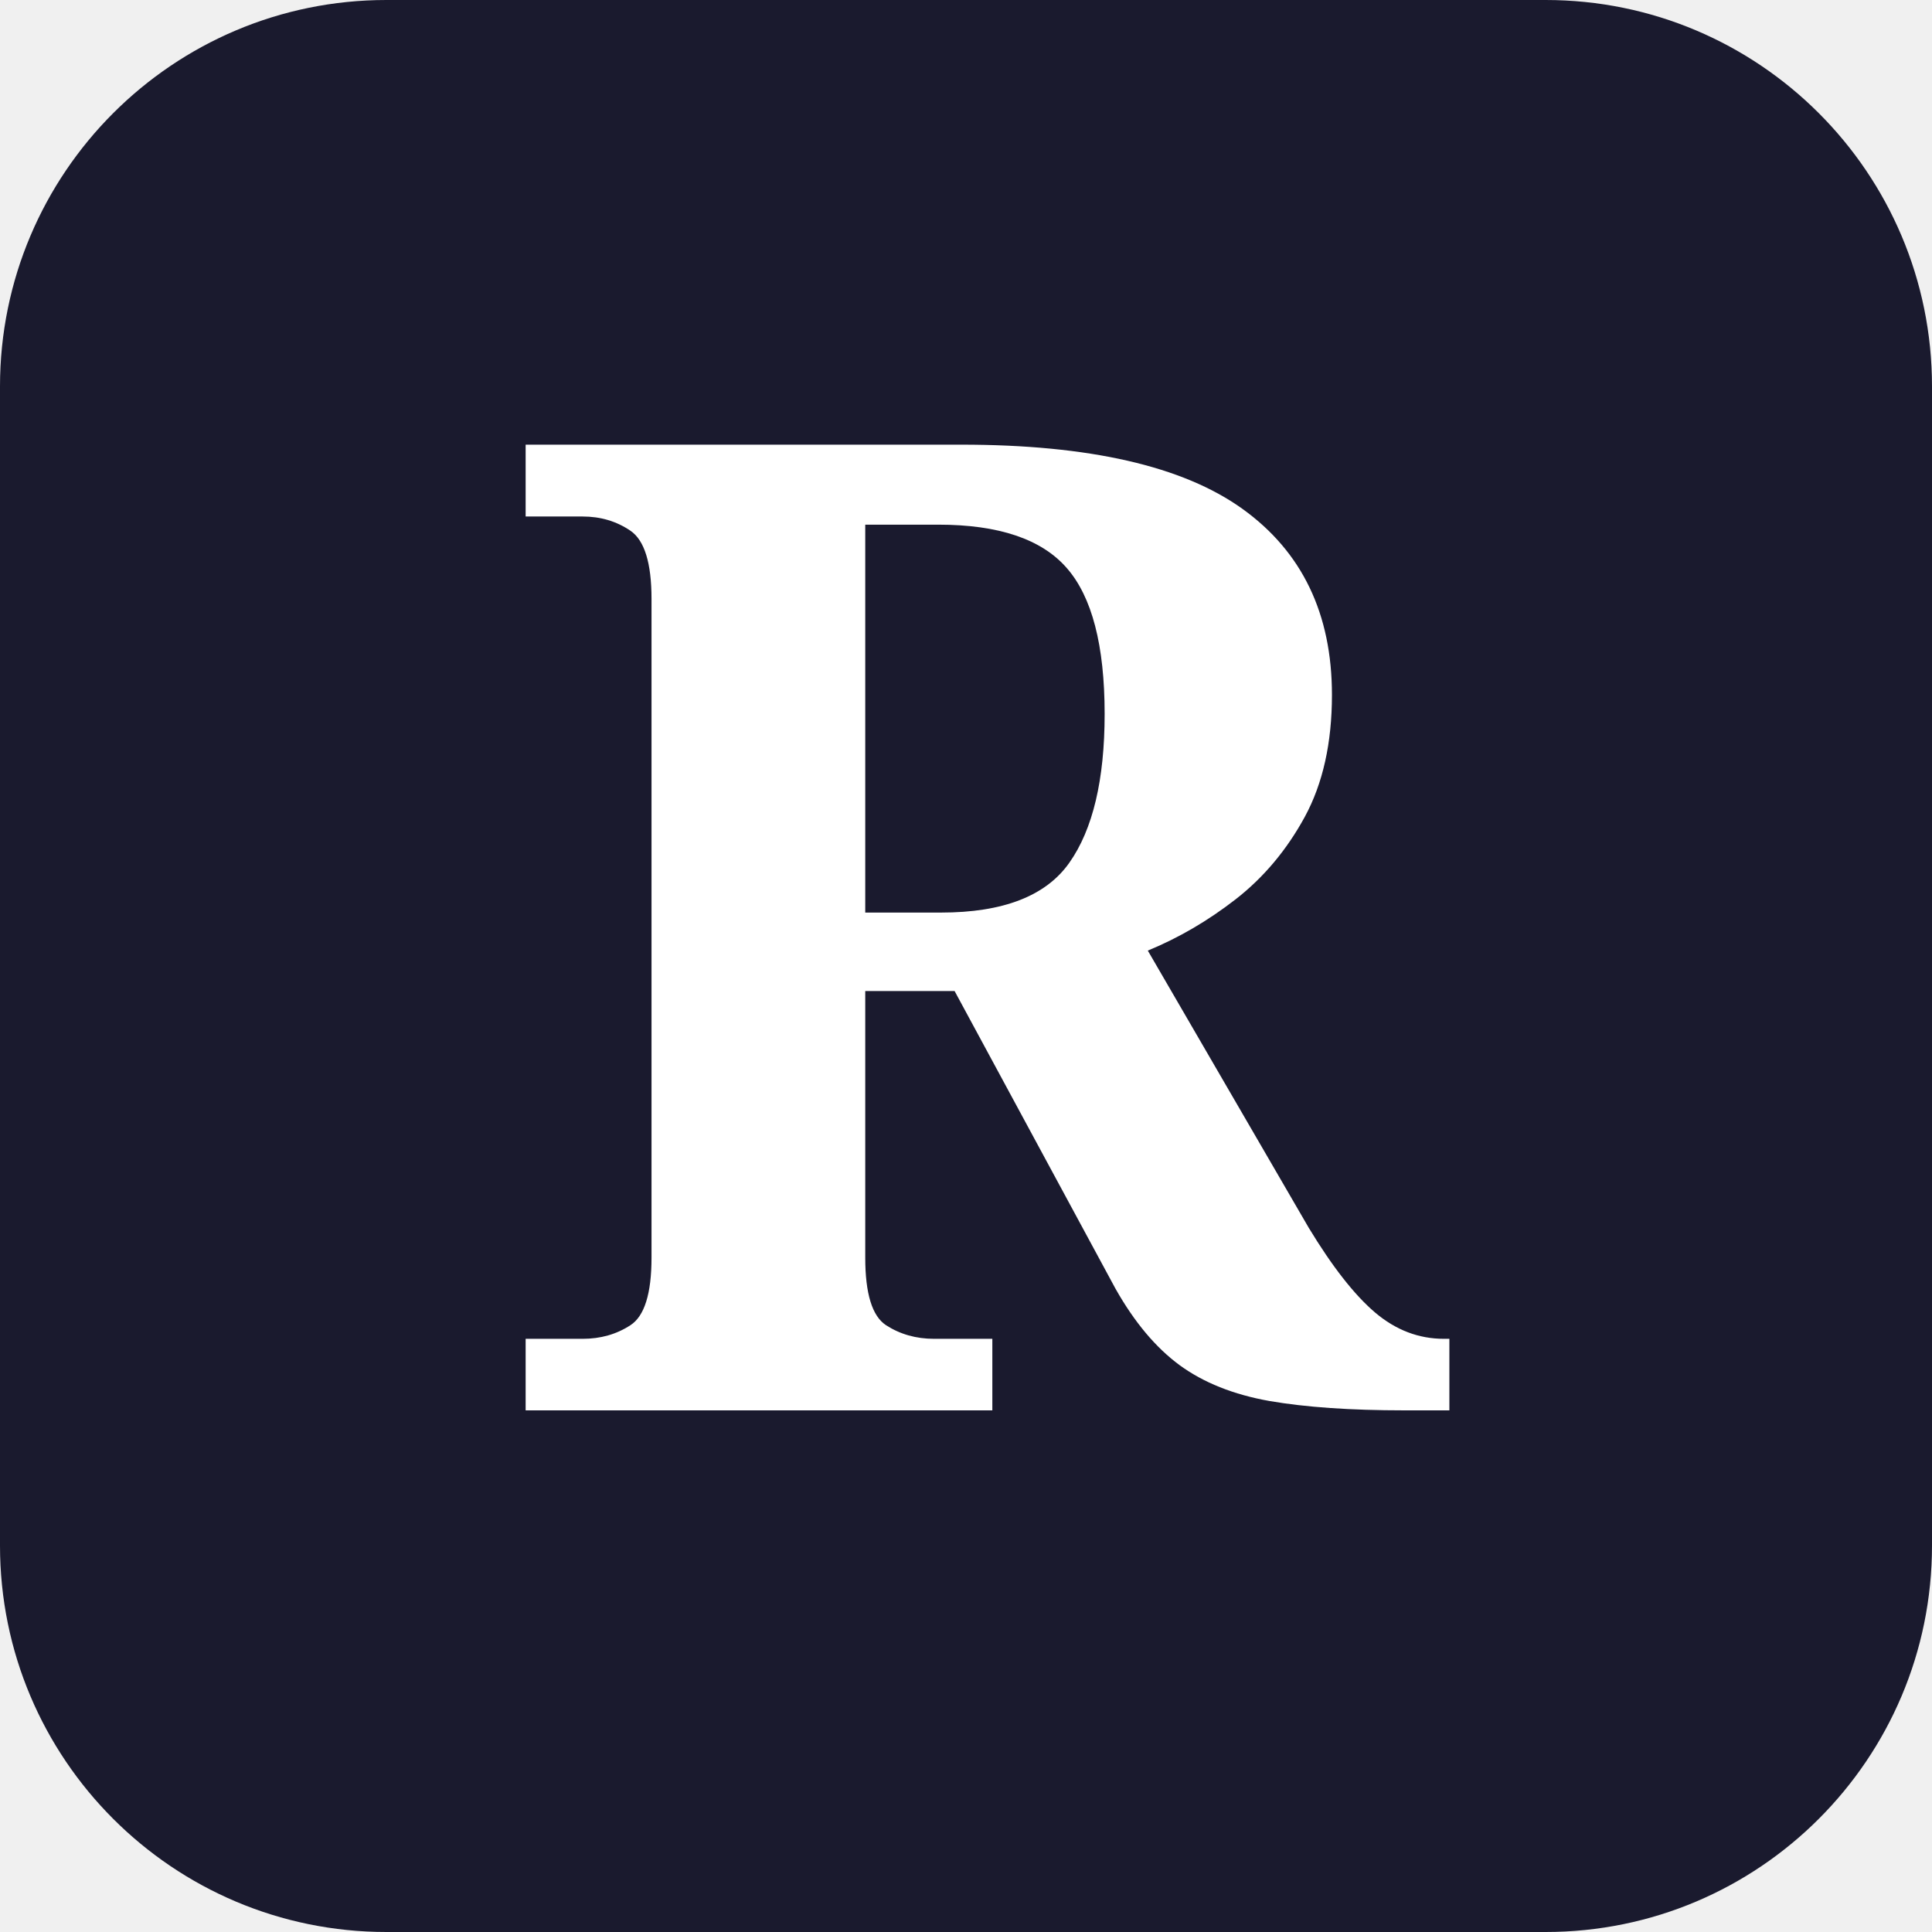
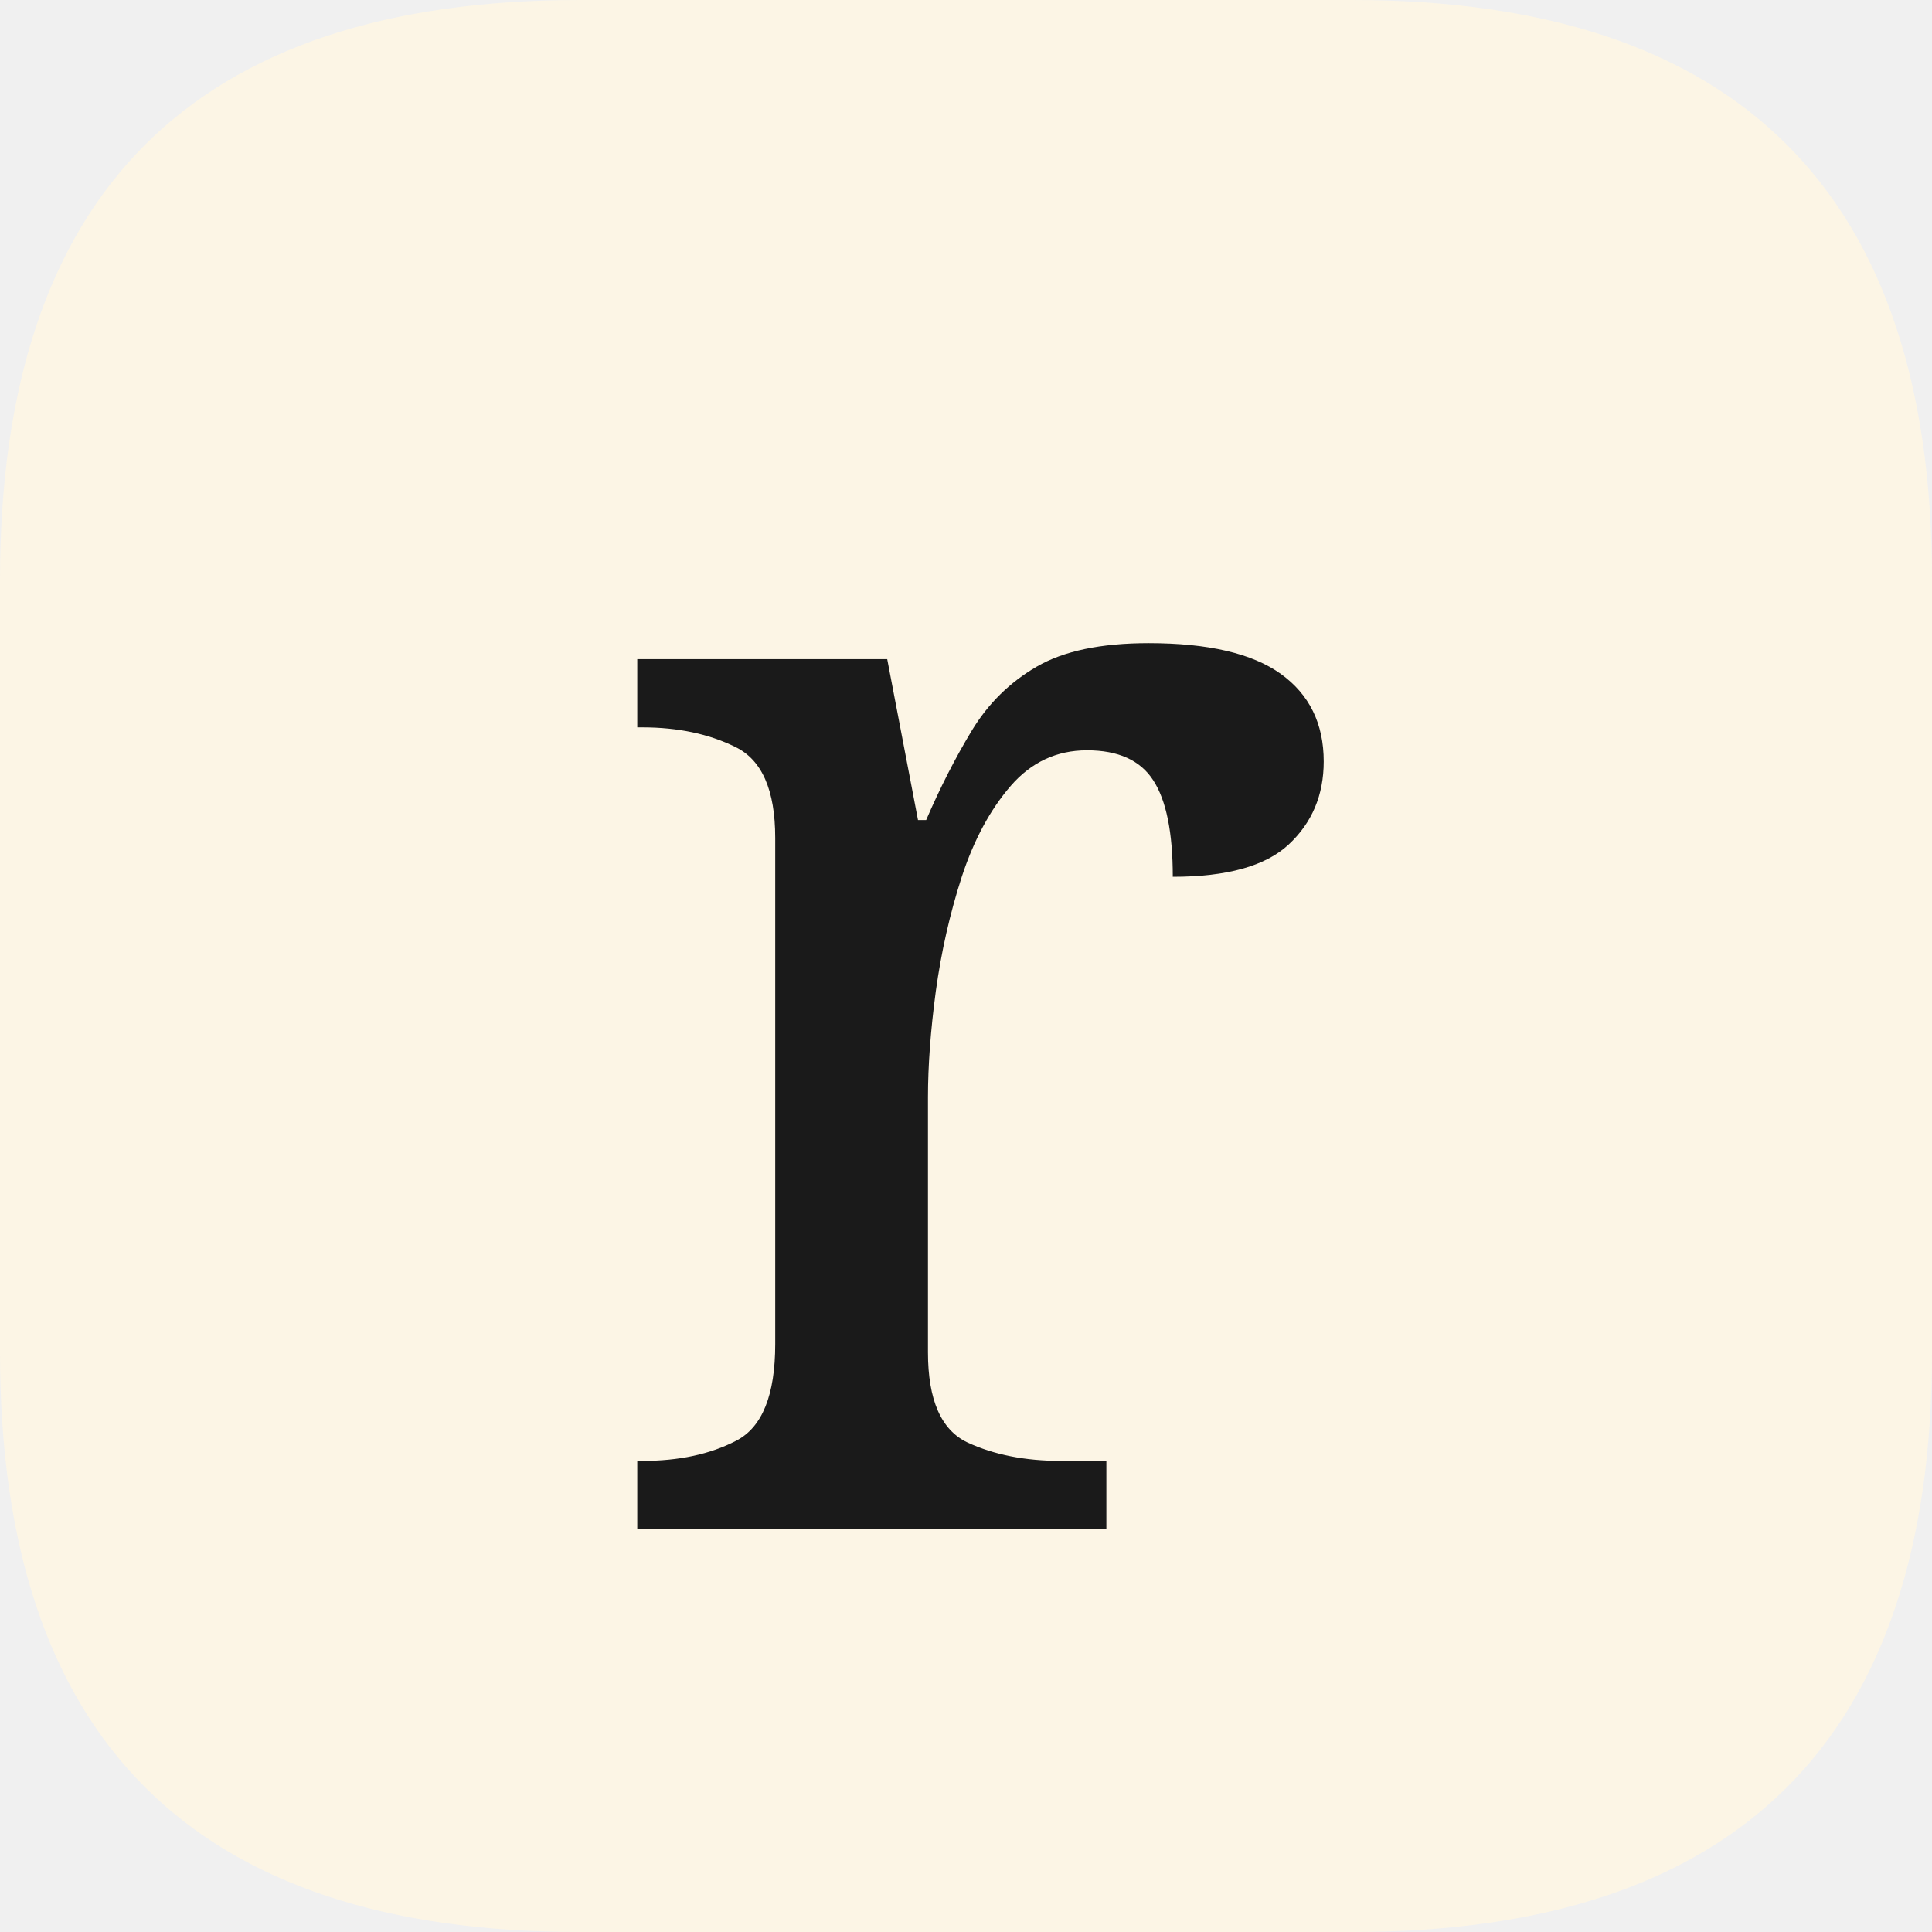
<svg xmlns="http://www.w3.org/2000/svg" viewBox="0 0 100 100">
  <style>
-     .bg { fill: #1a1a2e; }
-     .text { fill: #ffffff; font-family: 'IBM Plex Serif', serif; }
+     .bg { fill: #fcf5e5; }
+     .text { fill: #1a1a1a; font-family: "IBM Plex Serif", Georgia, serif; }
    @media (prefers-color-scheme: dark) {
-       .bg { fill: #ffffff; }
-       .text { fill: #1a1a2e; }
+       .bg { fill: #fcf5e5; }
+       .text { fill: #1a1a1a; }
    }
  </style>
-   <rect class="bg" width="100" height="100" rx="20" />
-   <text class="text" x="50" y="73" font-size="70" text-anchor="middle" font-weight="600">R</text>
+   <path class="bg" d="M 0,30 Q 0,0 30,0 L 70,0 Q 100,0 100,30 L 100,70 Q 100,100 70,100 L 30,100 Q 0,100 0,70 Z" />
+   <text class="text" x="50" y="50" font-size="84" text-anchor="middle" dominant-baseline="middle" font-weight="400">r</text>
</svg>
